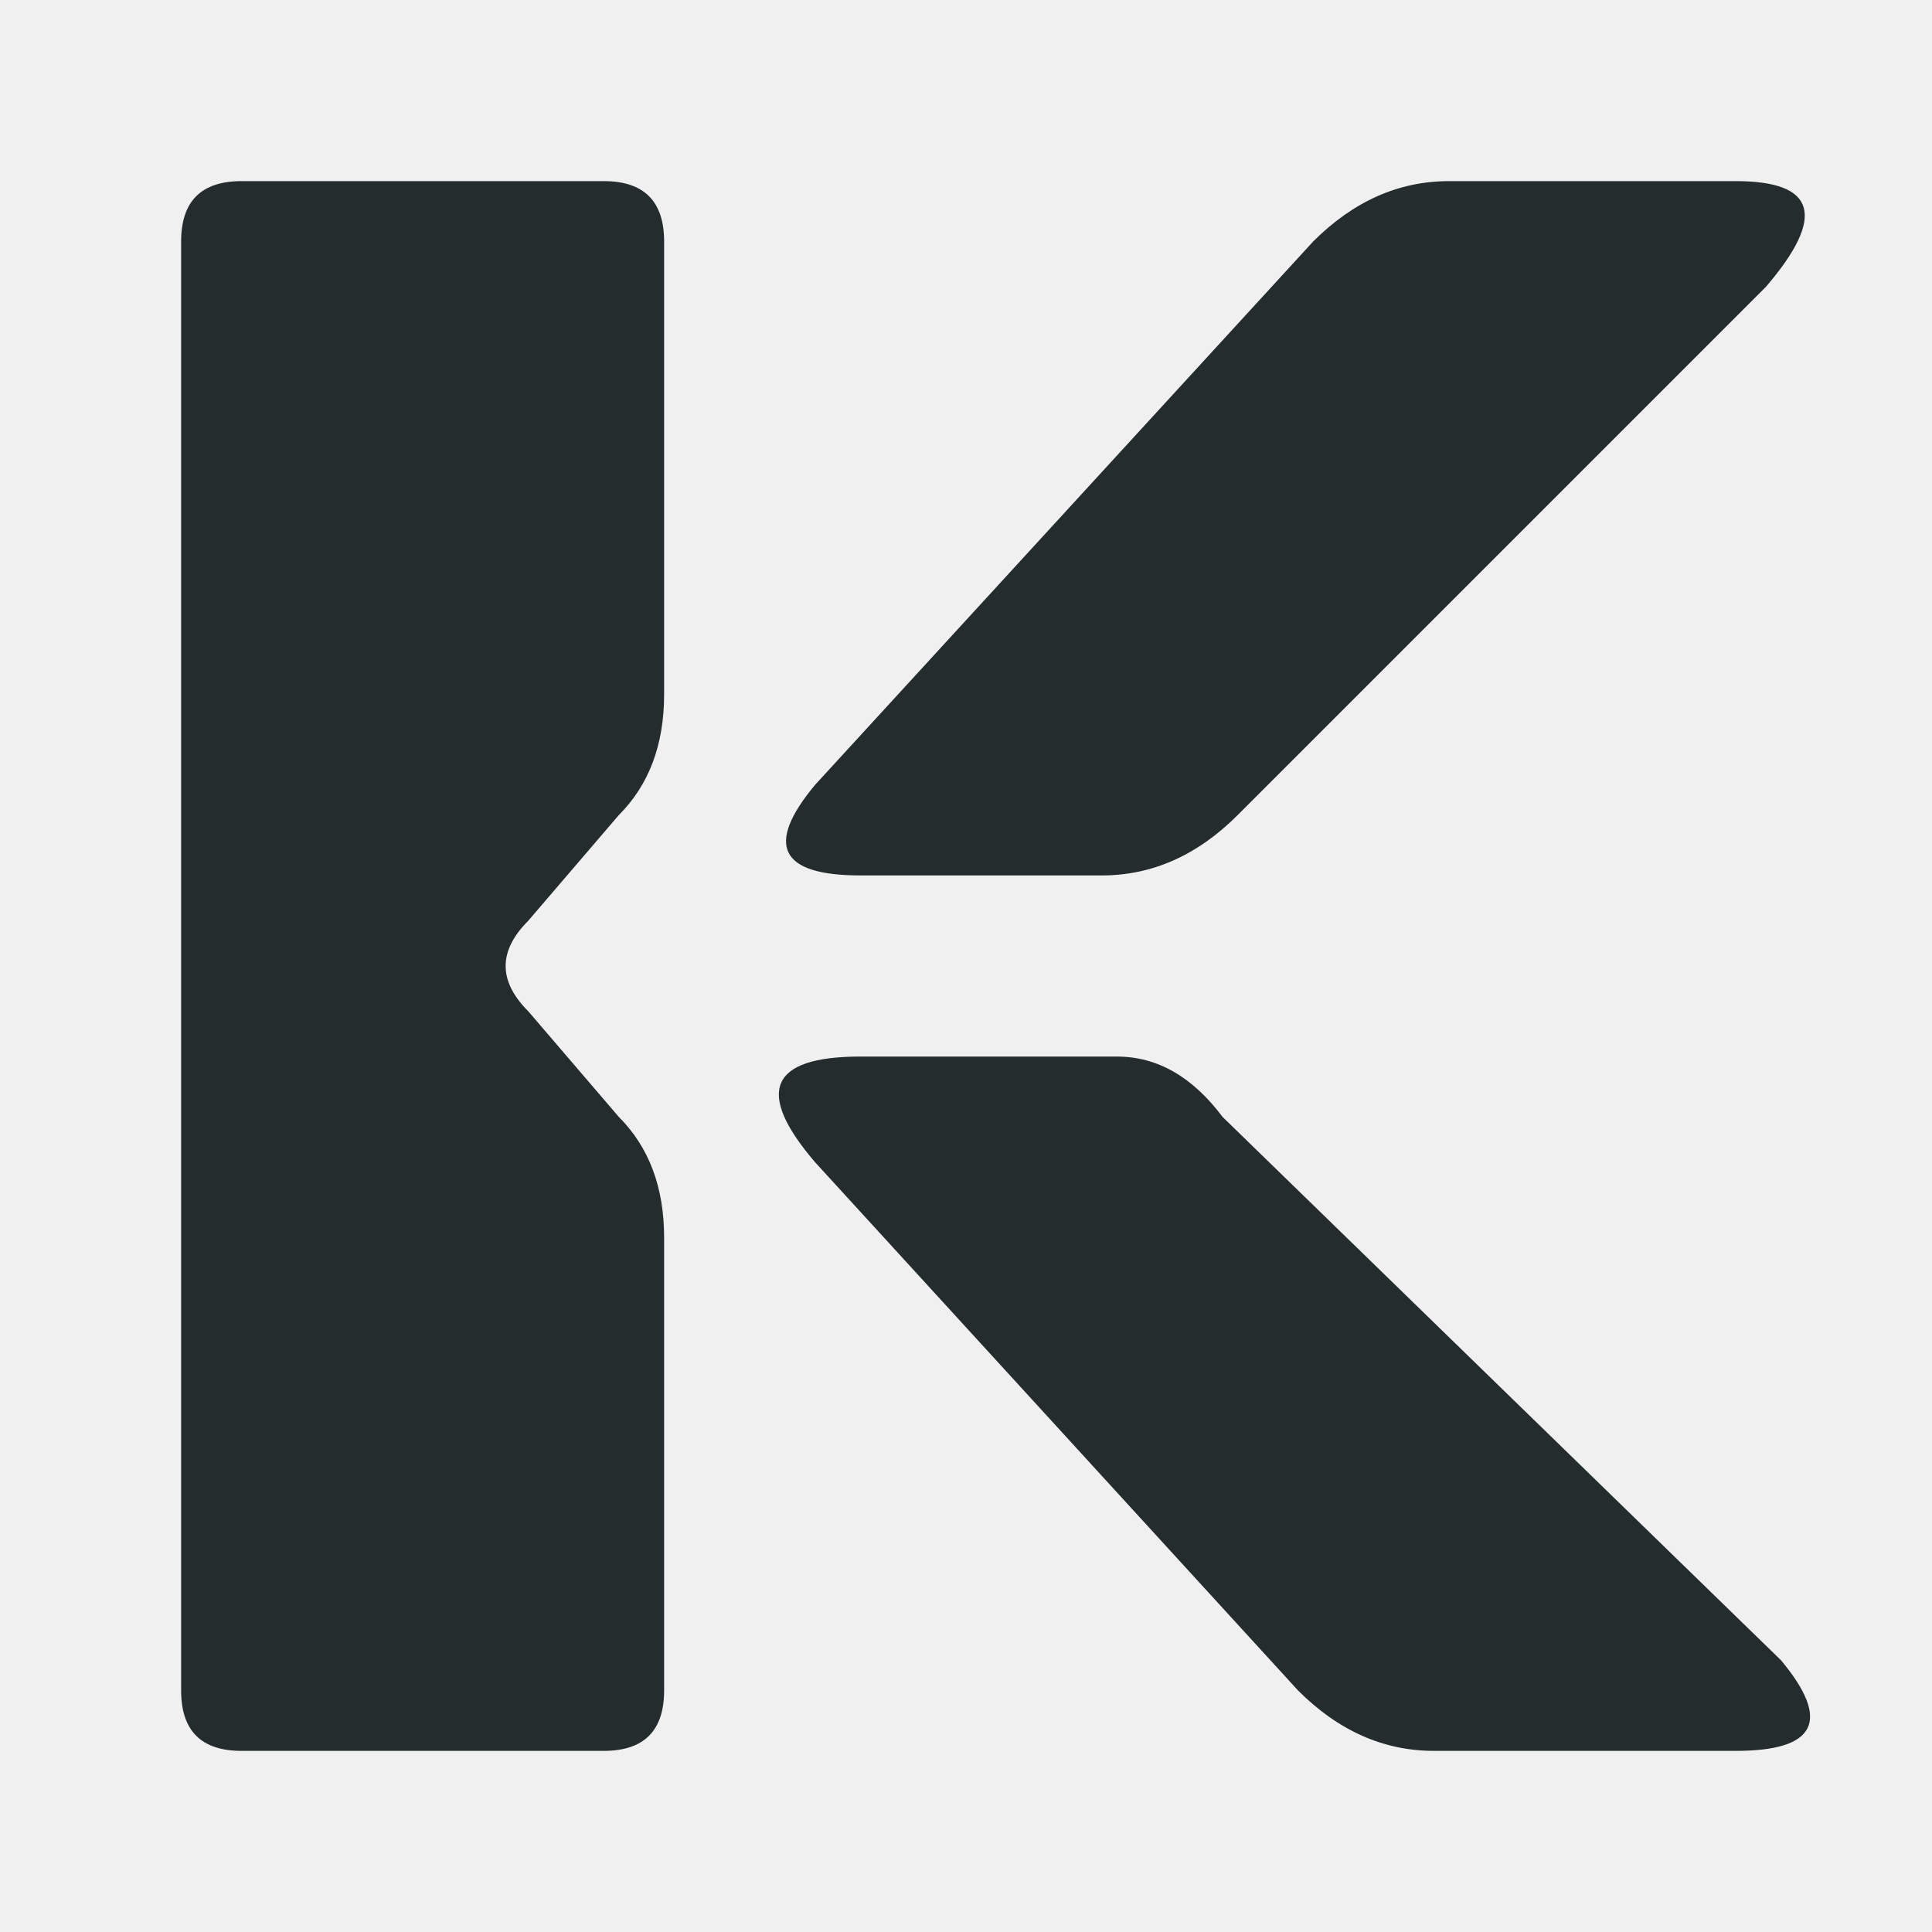
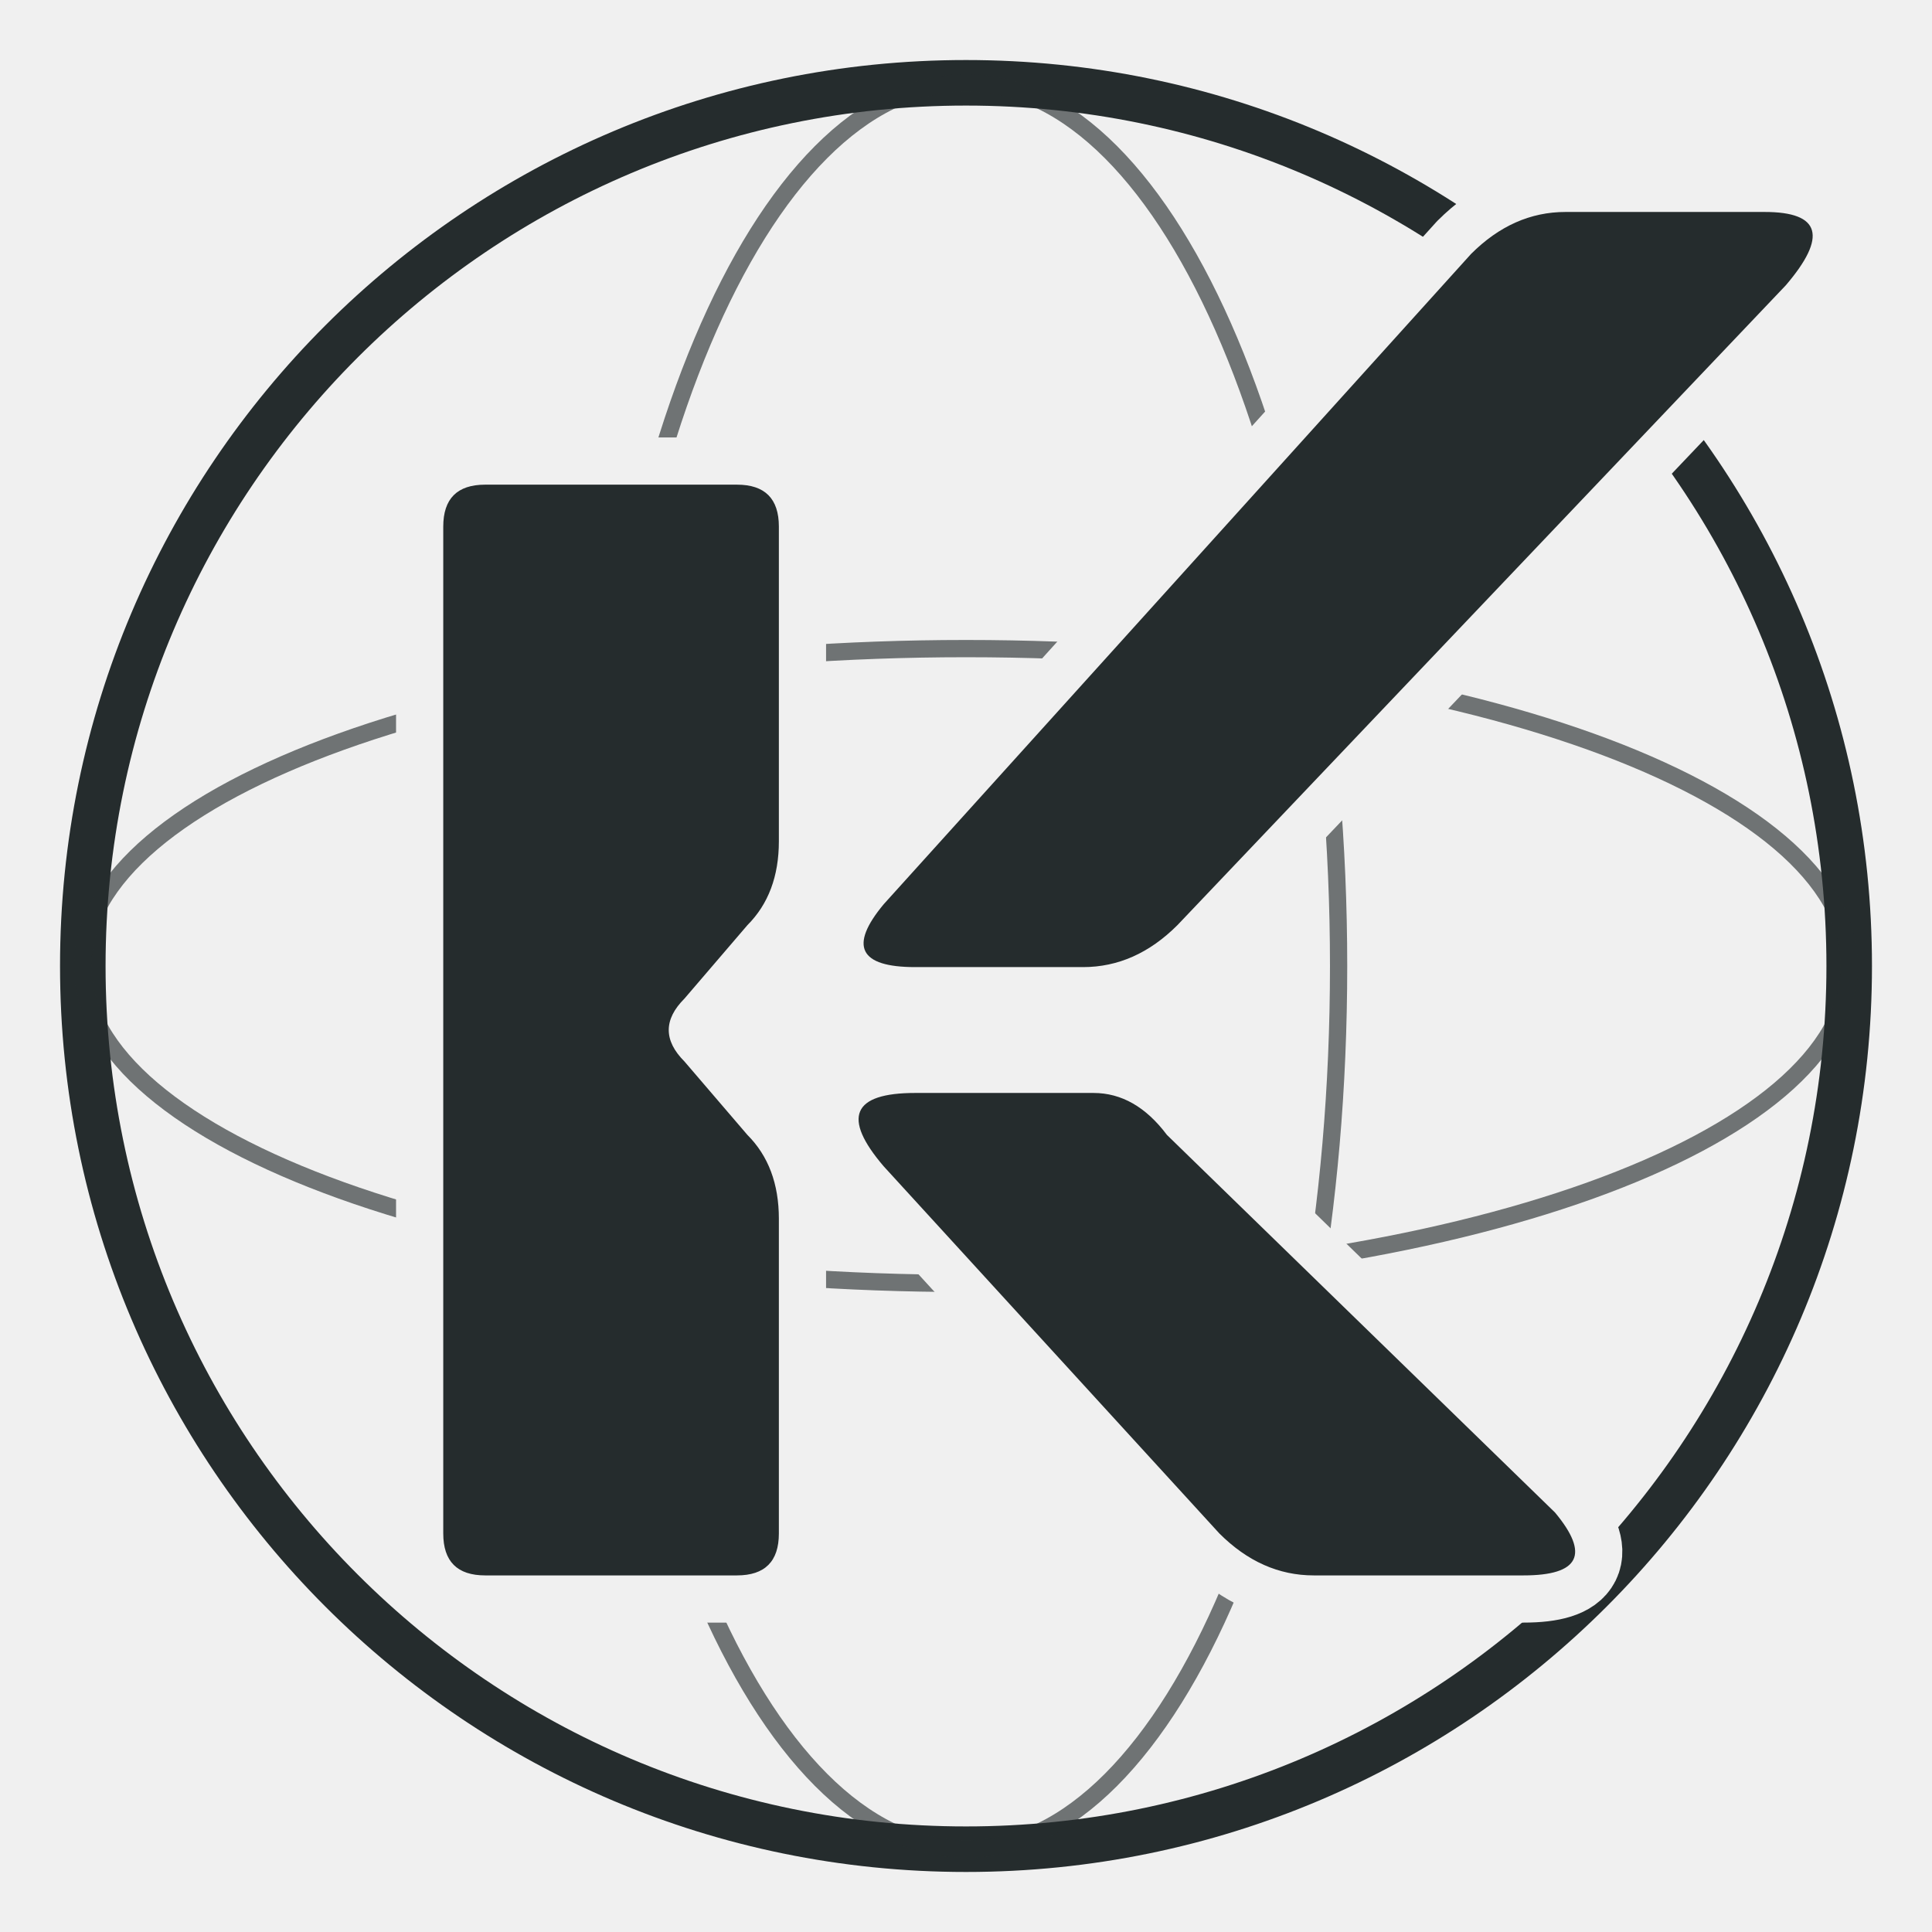
- <svg xmlns="http://www.w3.org/2000/svg" viewBox="0 0 128 128" role="img" aria-labelledby="title">
-   <path fill="#252c2d" d="M16 12H40Q44 12 44 16V46Q44 51 41 54L35 61Q32 64 35 67L41 74Q44 77 44 82V112Q44 116 40 116H16Q12 116 12 112V16Q12 12 16 12Z M57 70H74Q78 70 81 74L118 110Q123 116 115 116H95Q90 116 86 112L54 77Q48 70 57 70Z" />
-   <path fill="#252c2d" d="M57 58Q49 58 54 52L87 16Q91 12 96 12H115Q123 12 117 19L82 54Q78 58 73 58Z" />
+ <svg xmlns="http://www.w3.org/2000/svg" viewBox="20 27 140 140" color="#252c2d" role="img" aria-labelledby="title">
+   <defs>
+     <mask id="space">
+       <rect width="200" height="200" fill="white" />
+       <g transform="translate(43 53) scale(.76)" fill="black" stroke="black" stroke-width="9" stroke-linejoin="round">
+         <path d="M16 12H40Q44 12 44 16V46Q44 51 41 54L35 61Q32 64 35 67L41 74Q44 77 44 82V112Q44 116 40 116H16Q12 116 12 112V16Q12 12 16 12Z M57 70H74Q78 70 81 74L118 110Q123 116 115 116H95Q90 116 86 112L54 77Q48 70 57 70Z" />
+         <path d="M57 58Q49 58 54 52L110 -10Q114 -14 119 -14H138Q146 -14 140 -7L82 54Q78 58 73 58Z" />
+       </g>
+     </mask>
+   </defs>
+   <g mask="url(#space)" fill="none" stroke="currentColor">
+     <circle cx="90" cy="97" r="64" stroke-width="3.3" />
+     <g stroke-width="1.25" opacity=".64">
+       <ellipse cx="90" cy="97" rx="27" ry="64" />
+       <ellipse cx="90" cy="97" rx="64" ry="23" />
+     </g>
+   </g>
+   <g transform="translate(43 53) scale(.76)">
+     <path fill="currentColor" d="M16 12H40Q44 12 44 16V46Q44 51 41 54L35 61Q32 64 35 67L41 74Q44 77 44 82V112Q44 116 40 116H16Q12 116 12 112V16Q12 12 16 12Z M57 70H74Q78 70 81 74L118 110Q123 116 115 116H95Q90 116 86 112L54 77Q48 70 57 70Z" />
+     <path fill="currentColor" d="M57 58Q49 58 54 52L110 -10Q114 -14 119 -14H138Q146 -14 140 -7L82 54Q78 58 73 58Z" />
+   </g>
</svg>
